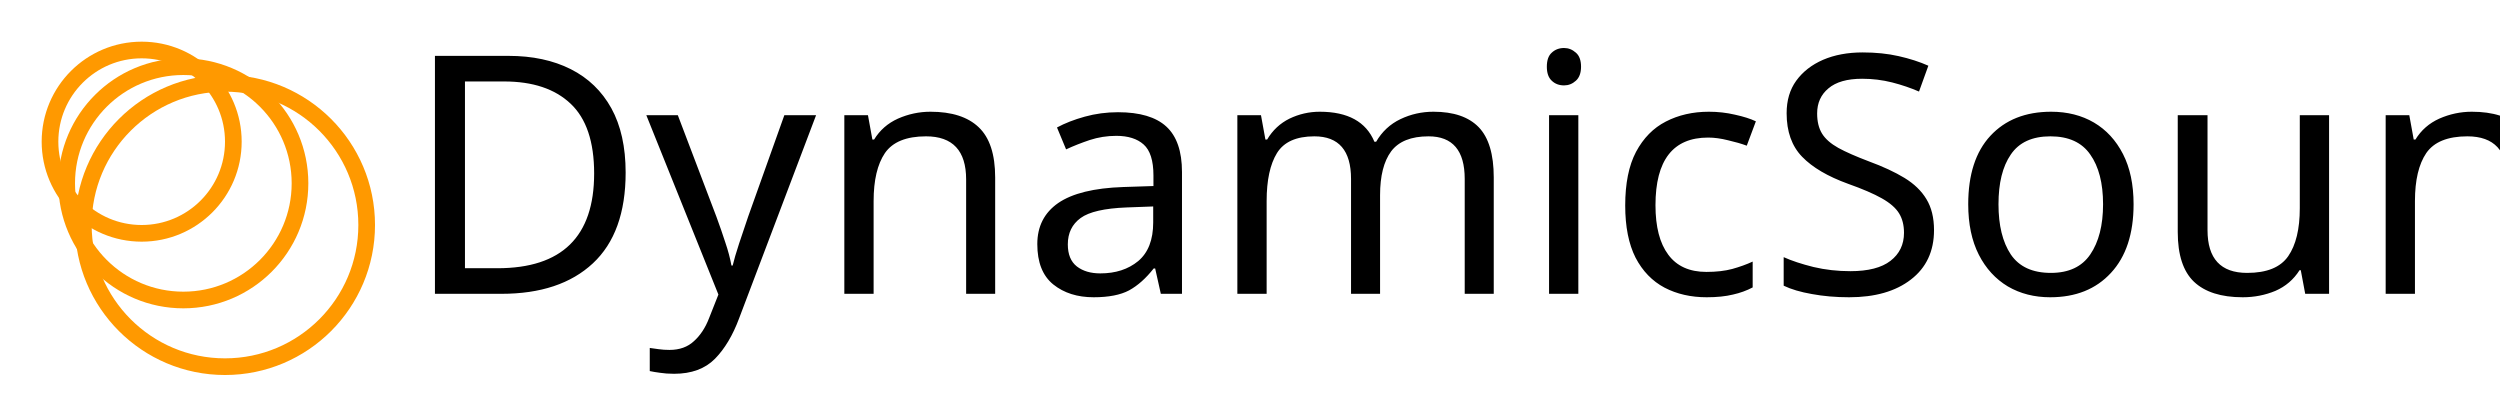
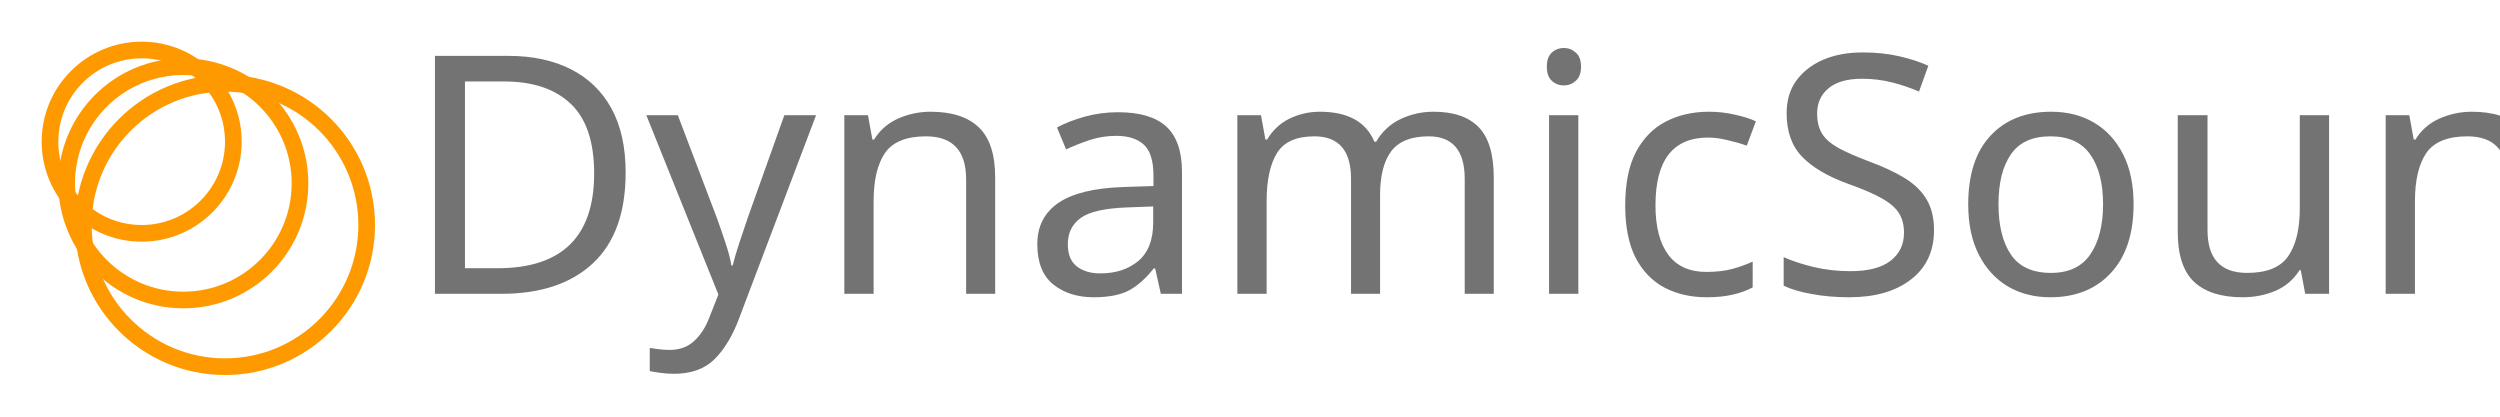
<svg xmlns="http://www.w3.org/2000/svg" width="600" height="100" viewBox="0 0 158.75 26.458" version="1.1" id="svg5">
  <defs id="defs2">
    <linearGradient id="linearGradient1184">
      <stop style="stop-color:#000000;stop-opacity:1;" offset="0" id="stop1182" />
    </linearGradient>
  </defs>
+   <rect style="display:none;fill:#000000;fill-opacity:0;stroke:#808080;stroke-width:0.265" id="rect1524" width="158.75" height="26.458" x="0.132" y="0.132" />
  <g id="layer2" transform="translate(-69.01003,-87.24525)">
    <rect style="display:none;fill:none;stroke:#808080;stroke-width:0.265;stroke-dasharray:none;stroke-opacity:1" id="rect3931" width="132.292" height="21.167" x="92.955" y="90.023" />
-     <text xml:space="preserve" style="font-style:normal;font-variant:normal;font-weight:normal;font-stretch:normal;font-size:21.167px;font-family:Calibri;-inkscape-font-specification:'Calibri, Normal';font-variant-ligatures:normal;font-variant-caps:normal;font-variant-numeric:normal;font-variant-east-asian:normal;display:inline;fill:#000000;fill-opacity:1;stroke-width:0.2;stroke-dasharray:none" x="94.582" y="105.903" id="text416">
-       <tspan id="tspan414" style="font-style:normal;font-variant:normal;font-weight:normal;font-stretch:normal;font-size:21.167px;font-family:Calibri;-inkscape-font-specification:'Calibri, Normal';font-variant-ligatures:normal;font-variant-caps:normal;font-variant-numeric:normal;font-variant-east-asian:normal;fill:#000000;fill-opacity:1;stroke-width:0.2;stroke-dasharray:none" x="94.582" y="105.903">DynamicSound</tspan>
+     <text xml:space="preserve" style="font-style:normal;font-variant:normal;font-weight:normal;font-stretch:normal;font-size:21.167px;font-family:Calibri;-inkscape-font-specification:'Calibri, Normal';font-variant-ligatures:normal;font-variant-caps:normal;font-variant-numeric:normal;font-variant-east-asian:normal;display:inline;fill:#737373;fill-opacity:1;stroke-width:0.2;stroke-dasharray:none" x="94.582" y="105.903" id="text416">
+       <tspan id="tspan414" style="font-style:normal;font-variant:normal;font-weight:normal;font-stretch:normal;font-size:21.167px;font-family:Calibri;-inkscape-font-specification:'Calibri, Normal';font-variant-ligatures:normal;font-variant-caps:normal;font-variant-numeric:normal;font-variant-east-asian:normal;fill:#737373;fill-opacity:1;stroke-width:0.2;stroke-dasharray:none" x="94.582" y="105.903">DynamicSound</tspan>
    </text>
  </g>
  <g id="layer3" transform="translate(-69.01003,-87.24525)">
    <rect style="display:none;fill:none;stroke:#808080;stroke-width:0.265;stroke-dasharray:none;stroke-opacity:1" id="rect3931-6" width="21.167" height="21.167" x="71.787" y="90.022" />
    <circle style="fill:none;stroke:#ff9900;stroke-width:1.058;stroke-dasharray:none;stroke-opacity:1" id="path624-0-9" cx="83.298" cy="101.533" r="8.996" />
    <circle style="fill:none;stroke:#ff9900;stroke-width:1.058;stroke-dasharray:none;stroke-opacity:1" id="path624-0-9-7" cx="80.652" cy="98.887" r="7.408" />
    <circle style="fill:none;stroke:#ff9900;stroke-width:1.058;stroke-dasharray:none;stroke-opacity:1" id="path624-0-9-7-9" cx="78.006" cy="96.241" r="5.821" />
  </g>
</svg>
